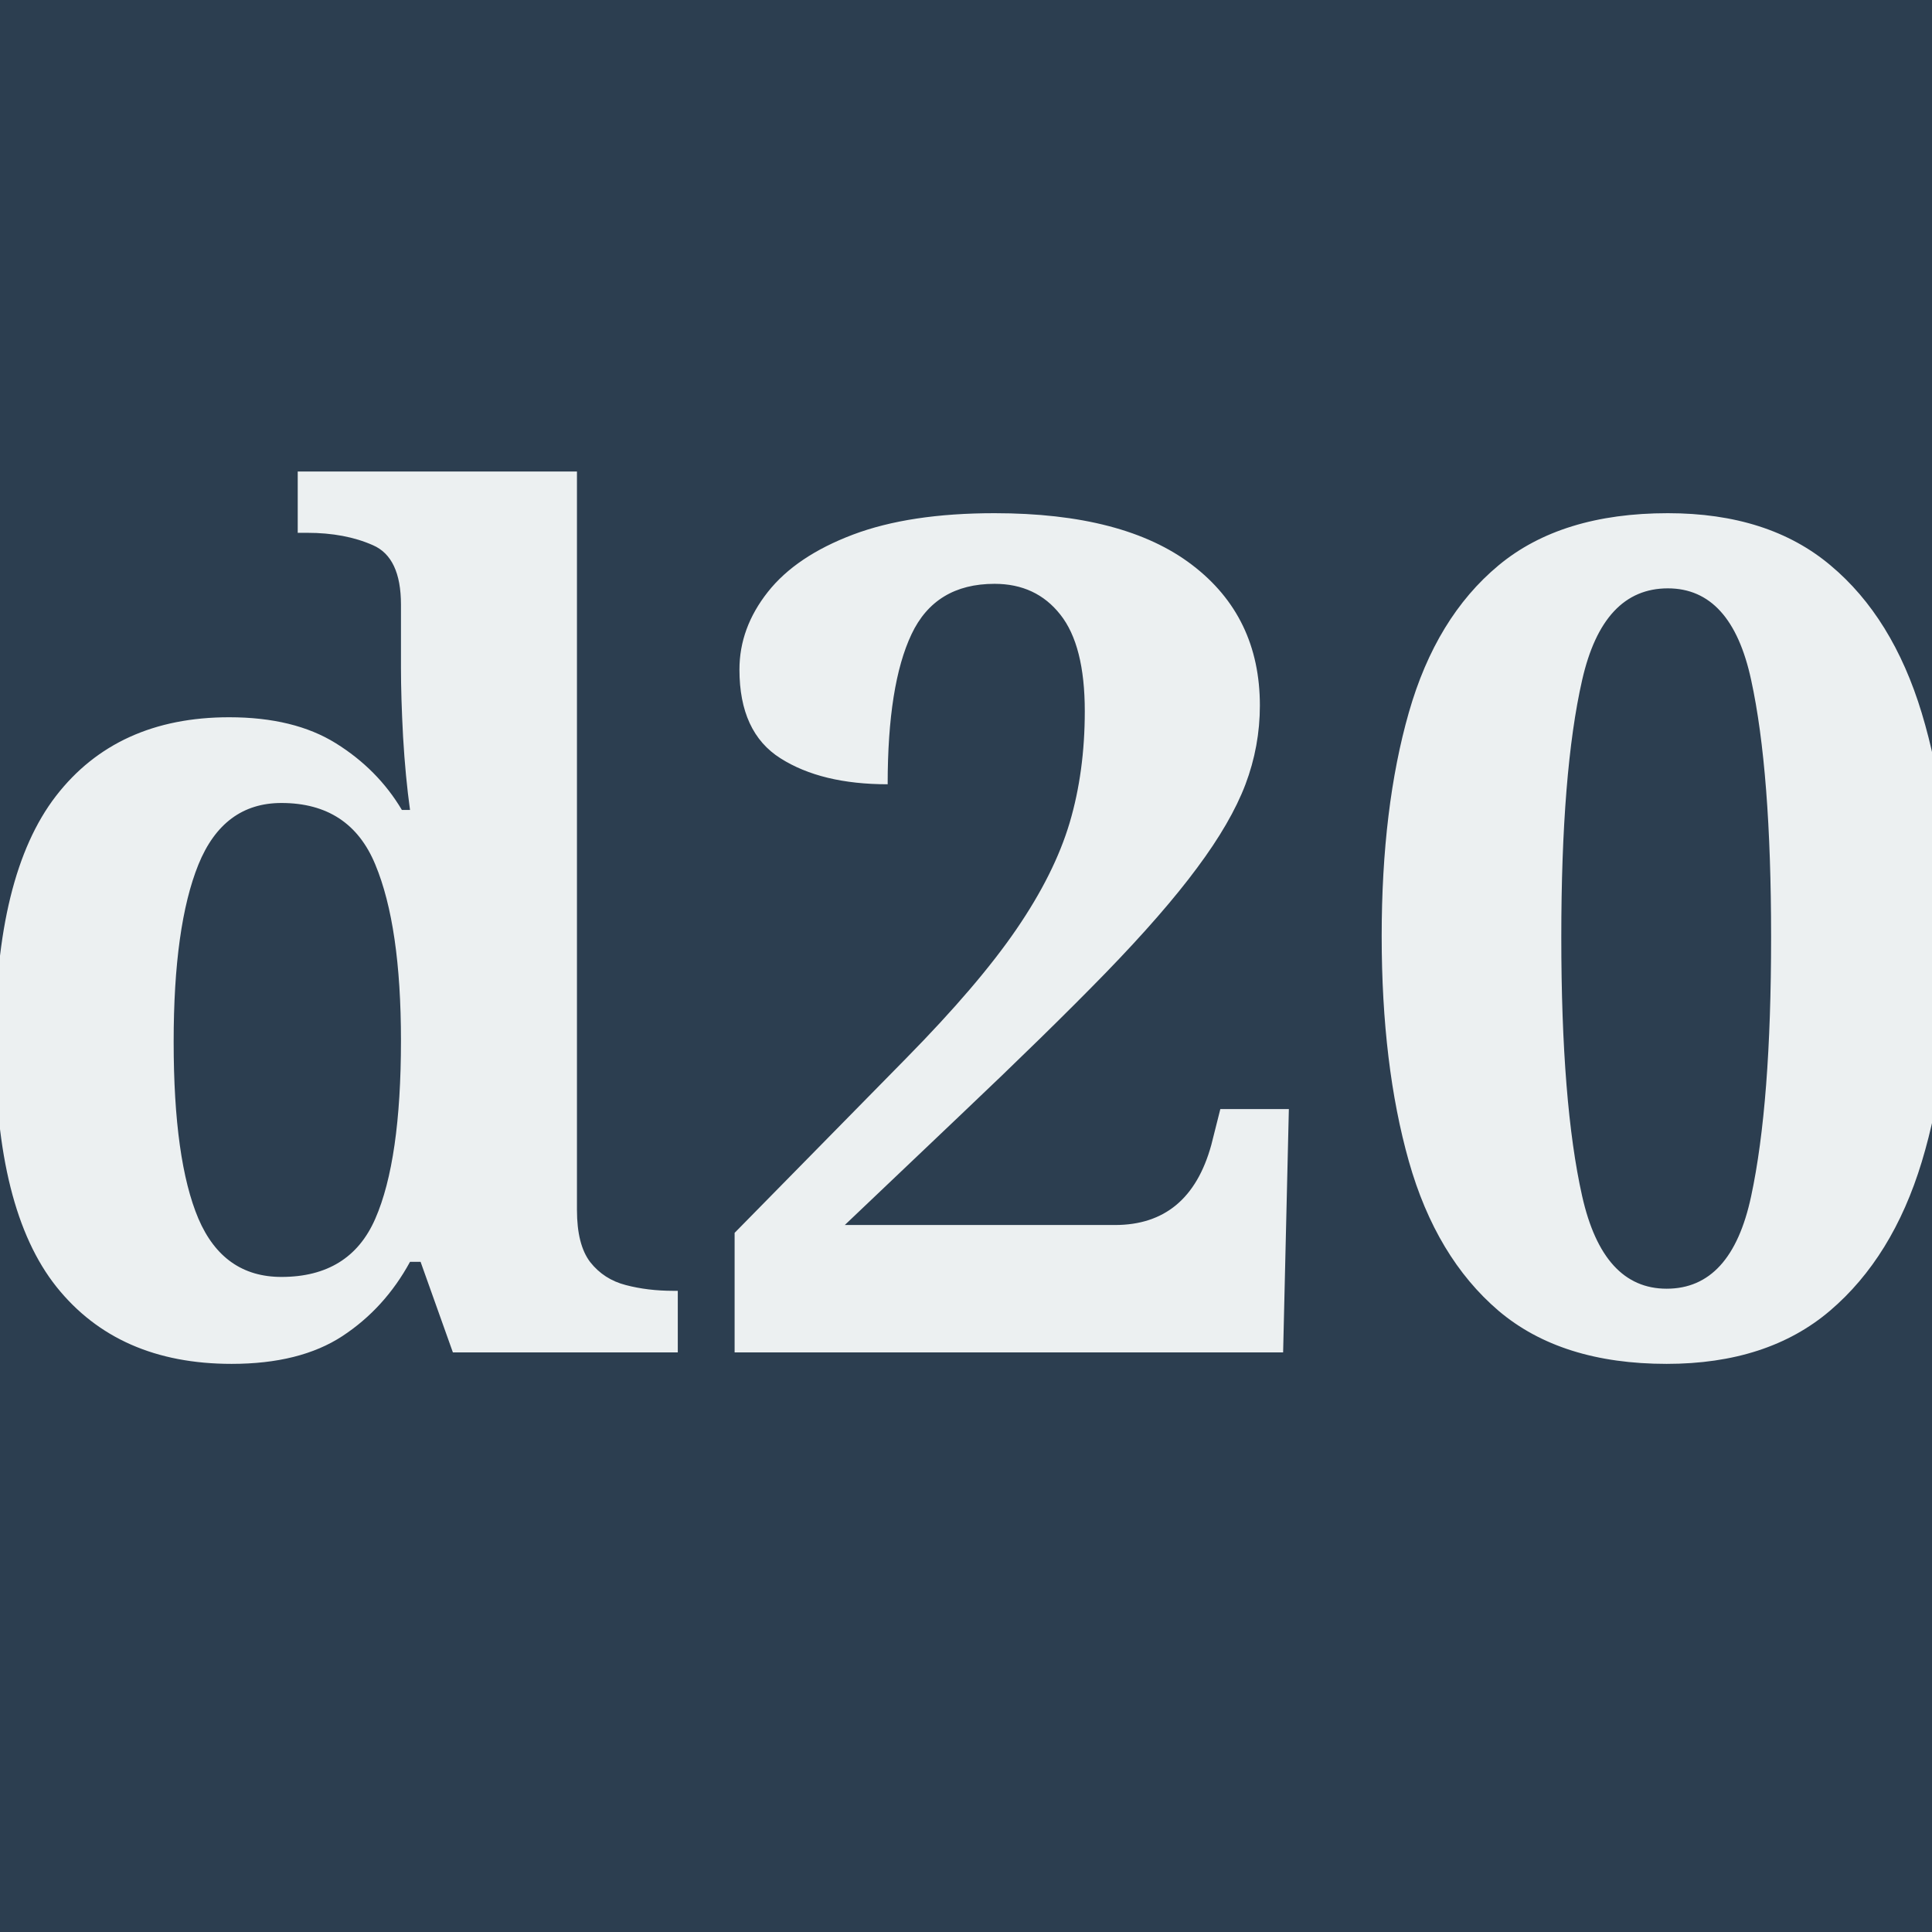
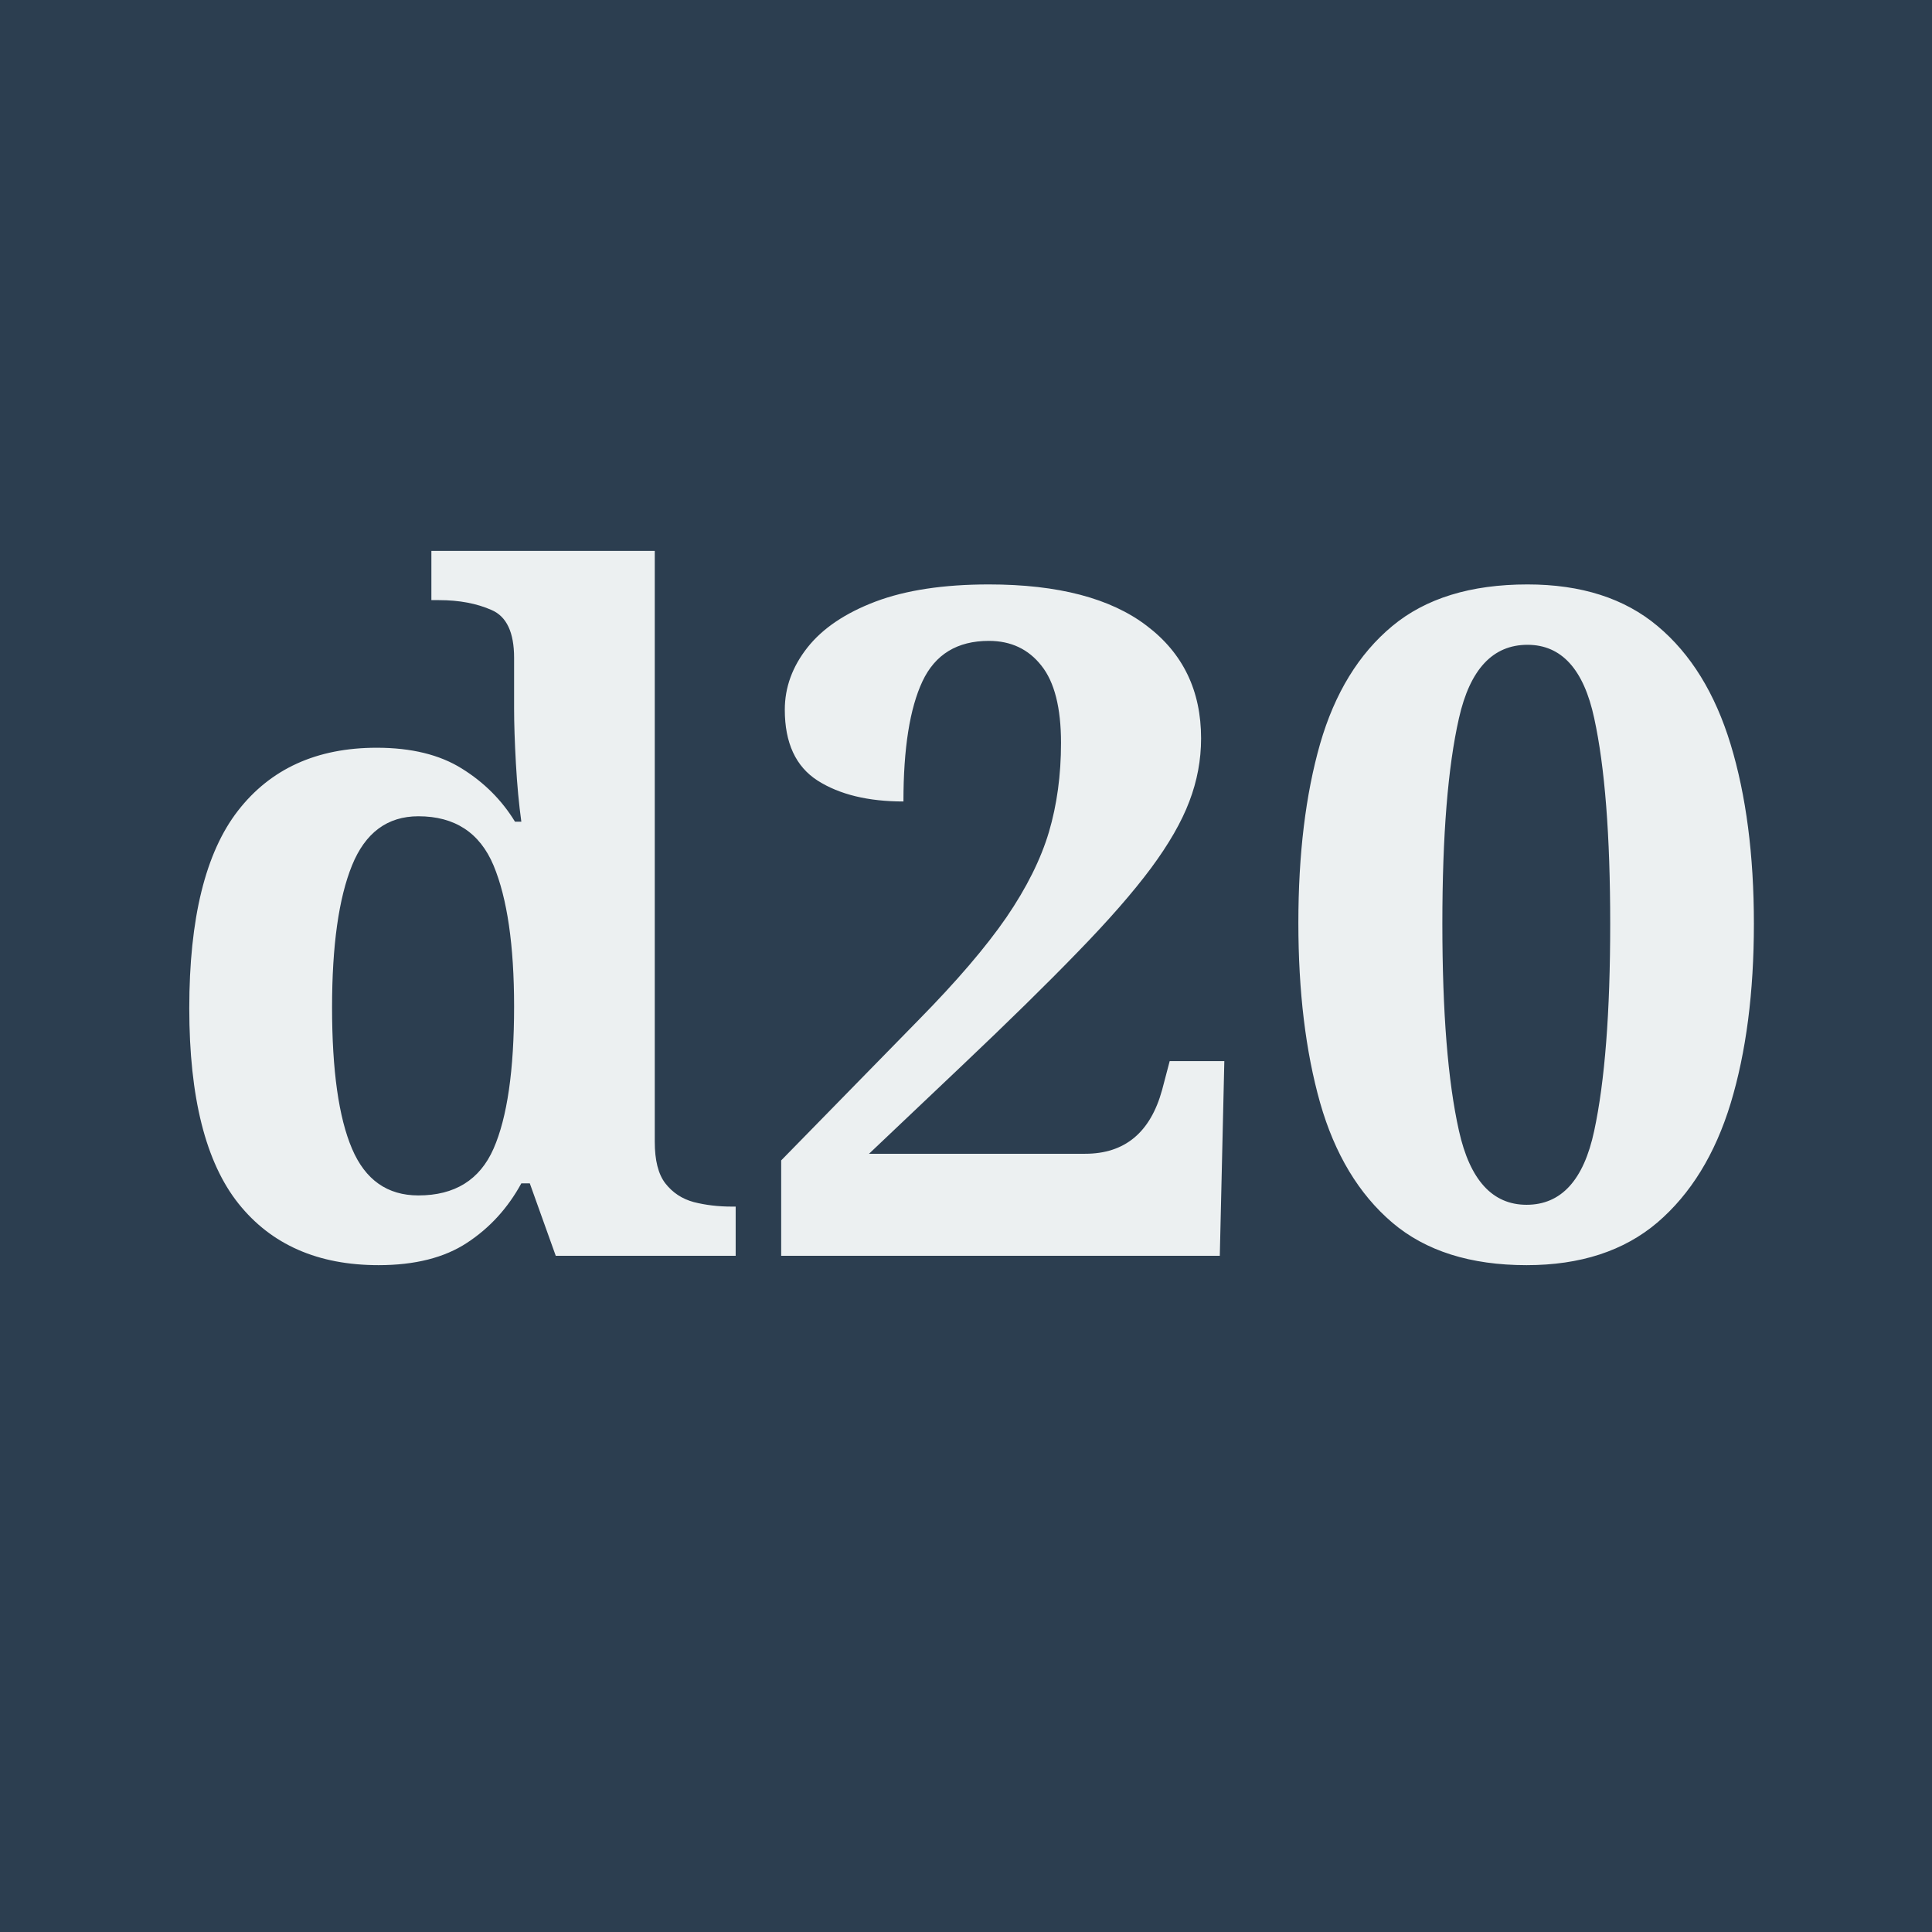
<svg xmlns="http://www.w3.org/2000/svg" viewBox="0 0 100 100">
  <rect width="100" height="100" fill="#2c3e50" />
-   <text x="50" y="70" font-family="serif" font-size="60" font-weight="bold" fill="#ecf0f1" text-anchor="middle">d20</text>
+   <text x="50" y="65" font-family="serif" font-size="48" font-weight="bold" fill="#ecf0f1" text-anchor="middle">d20</text>
</svg>
